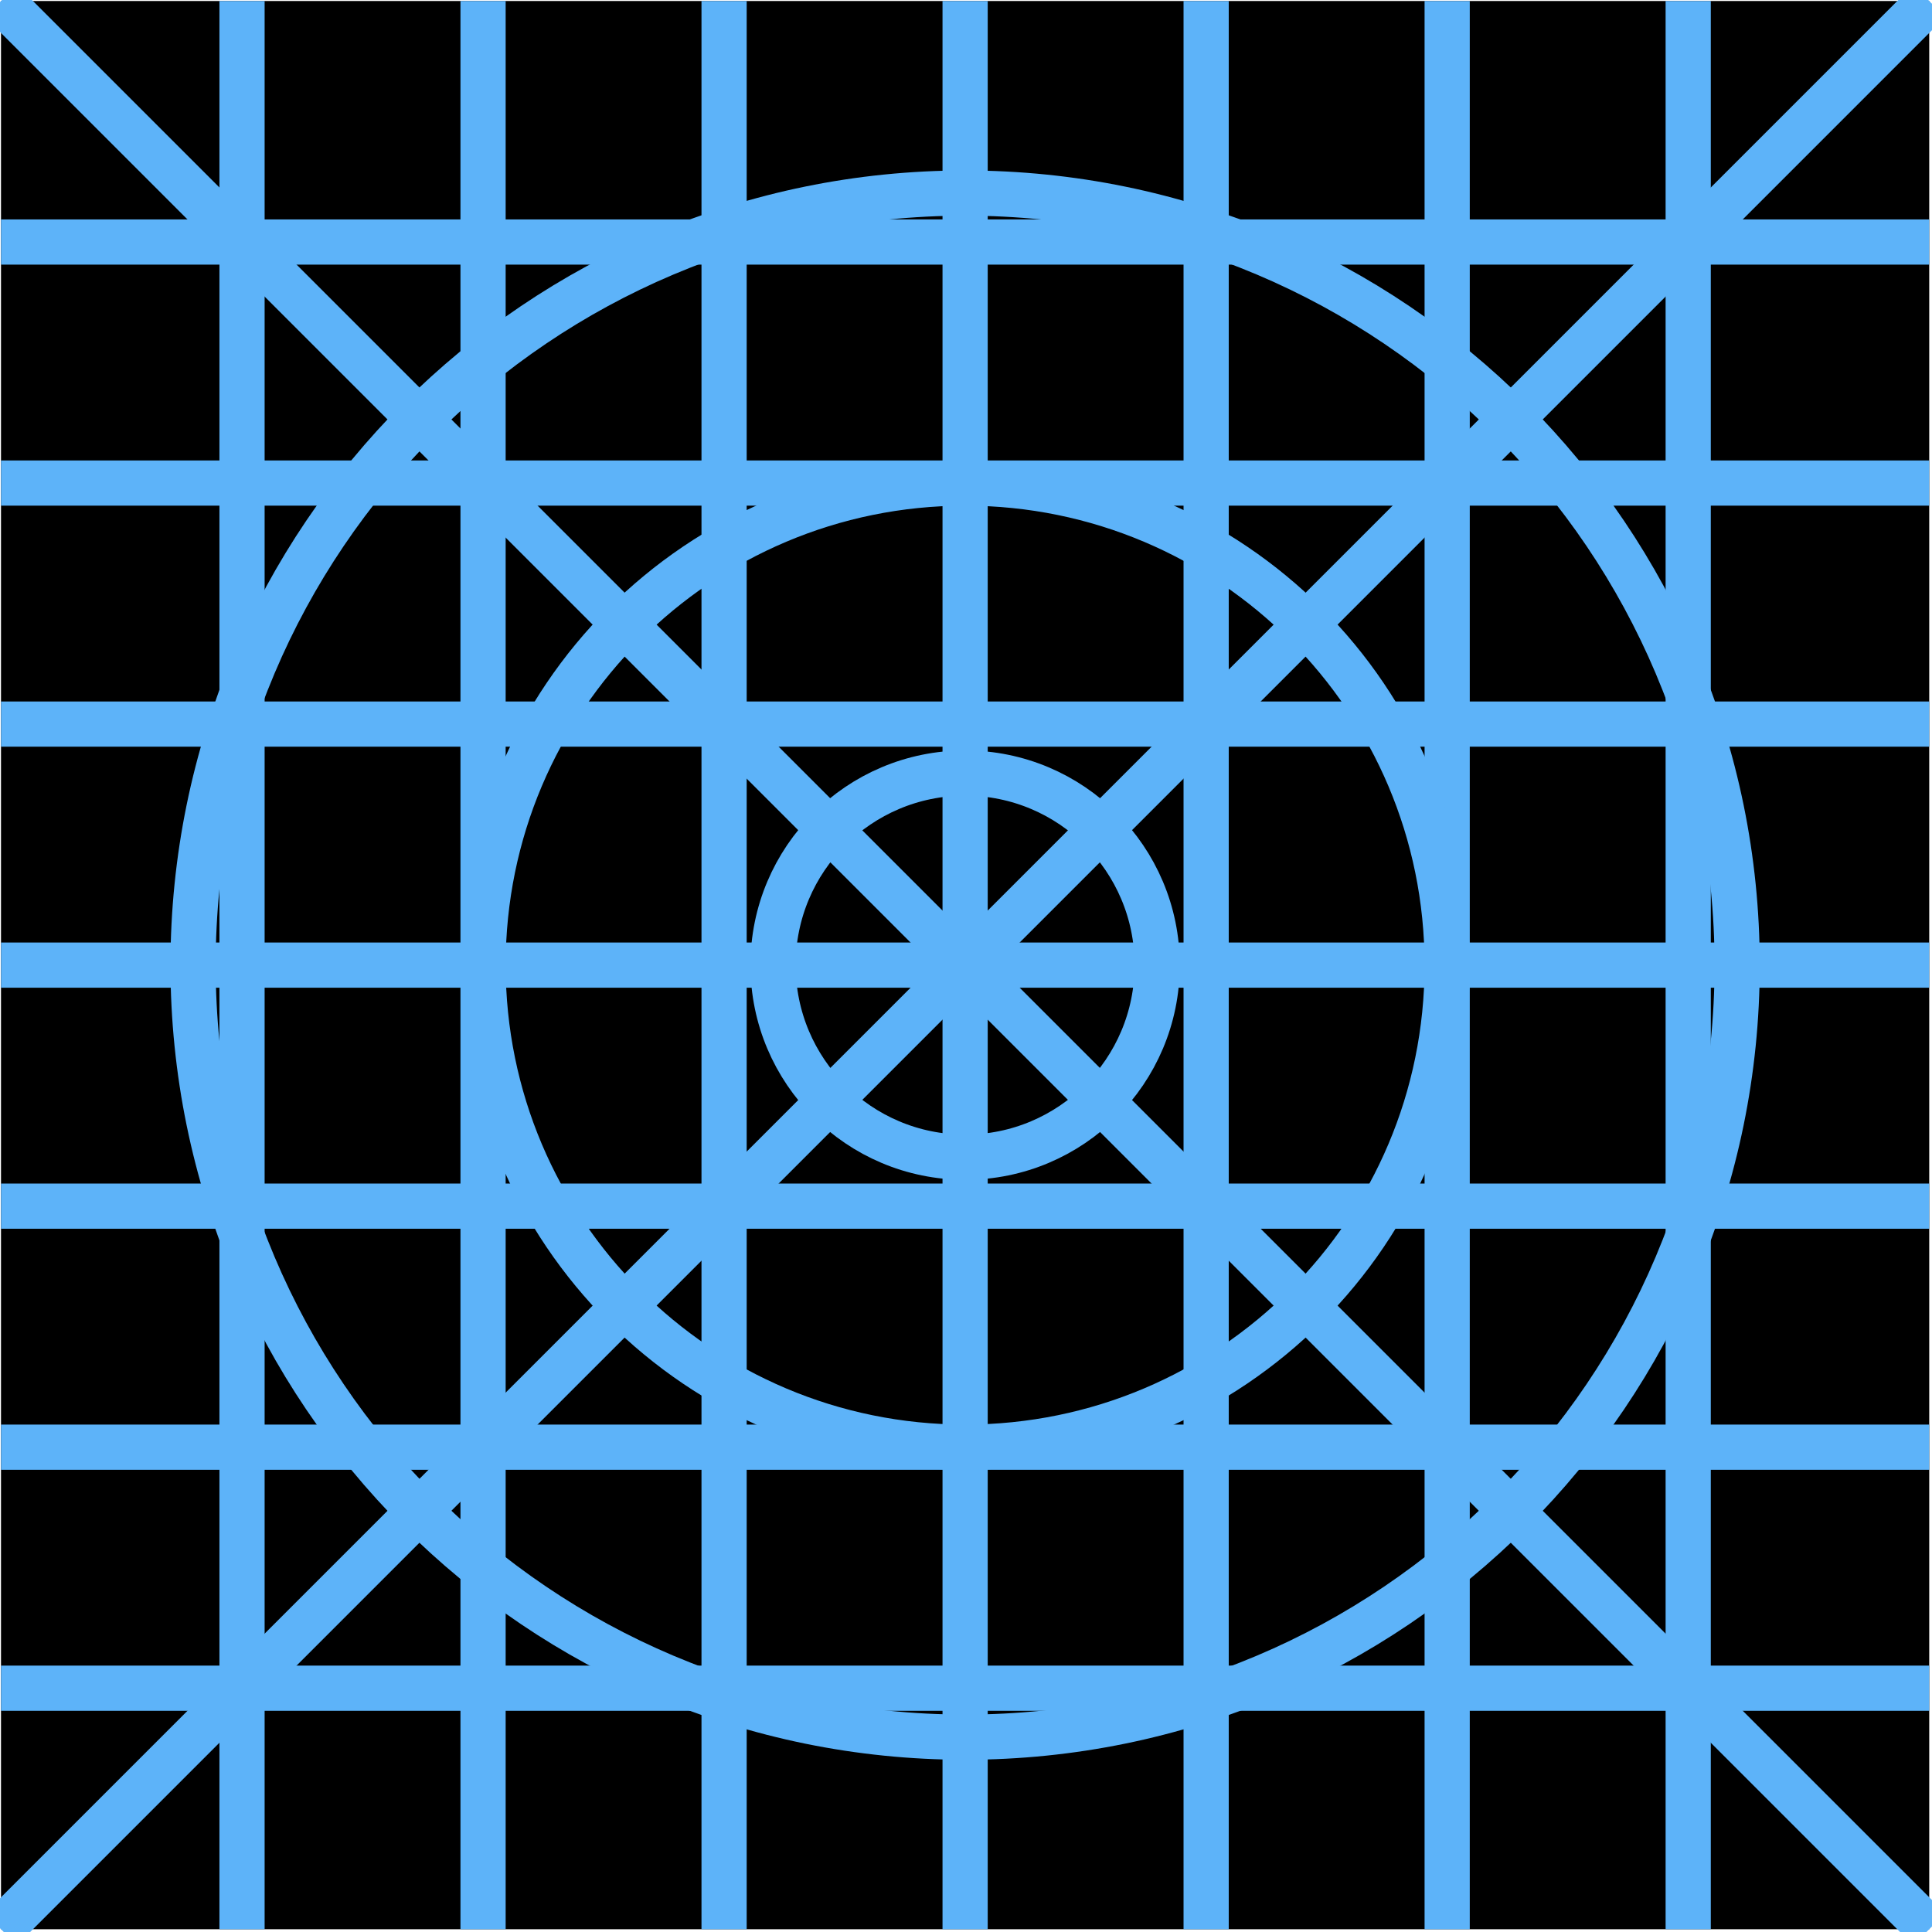
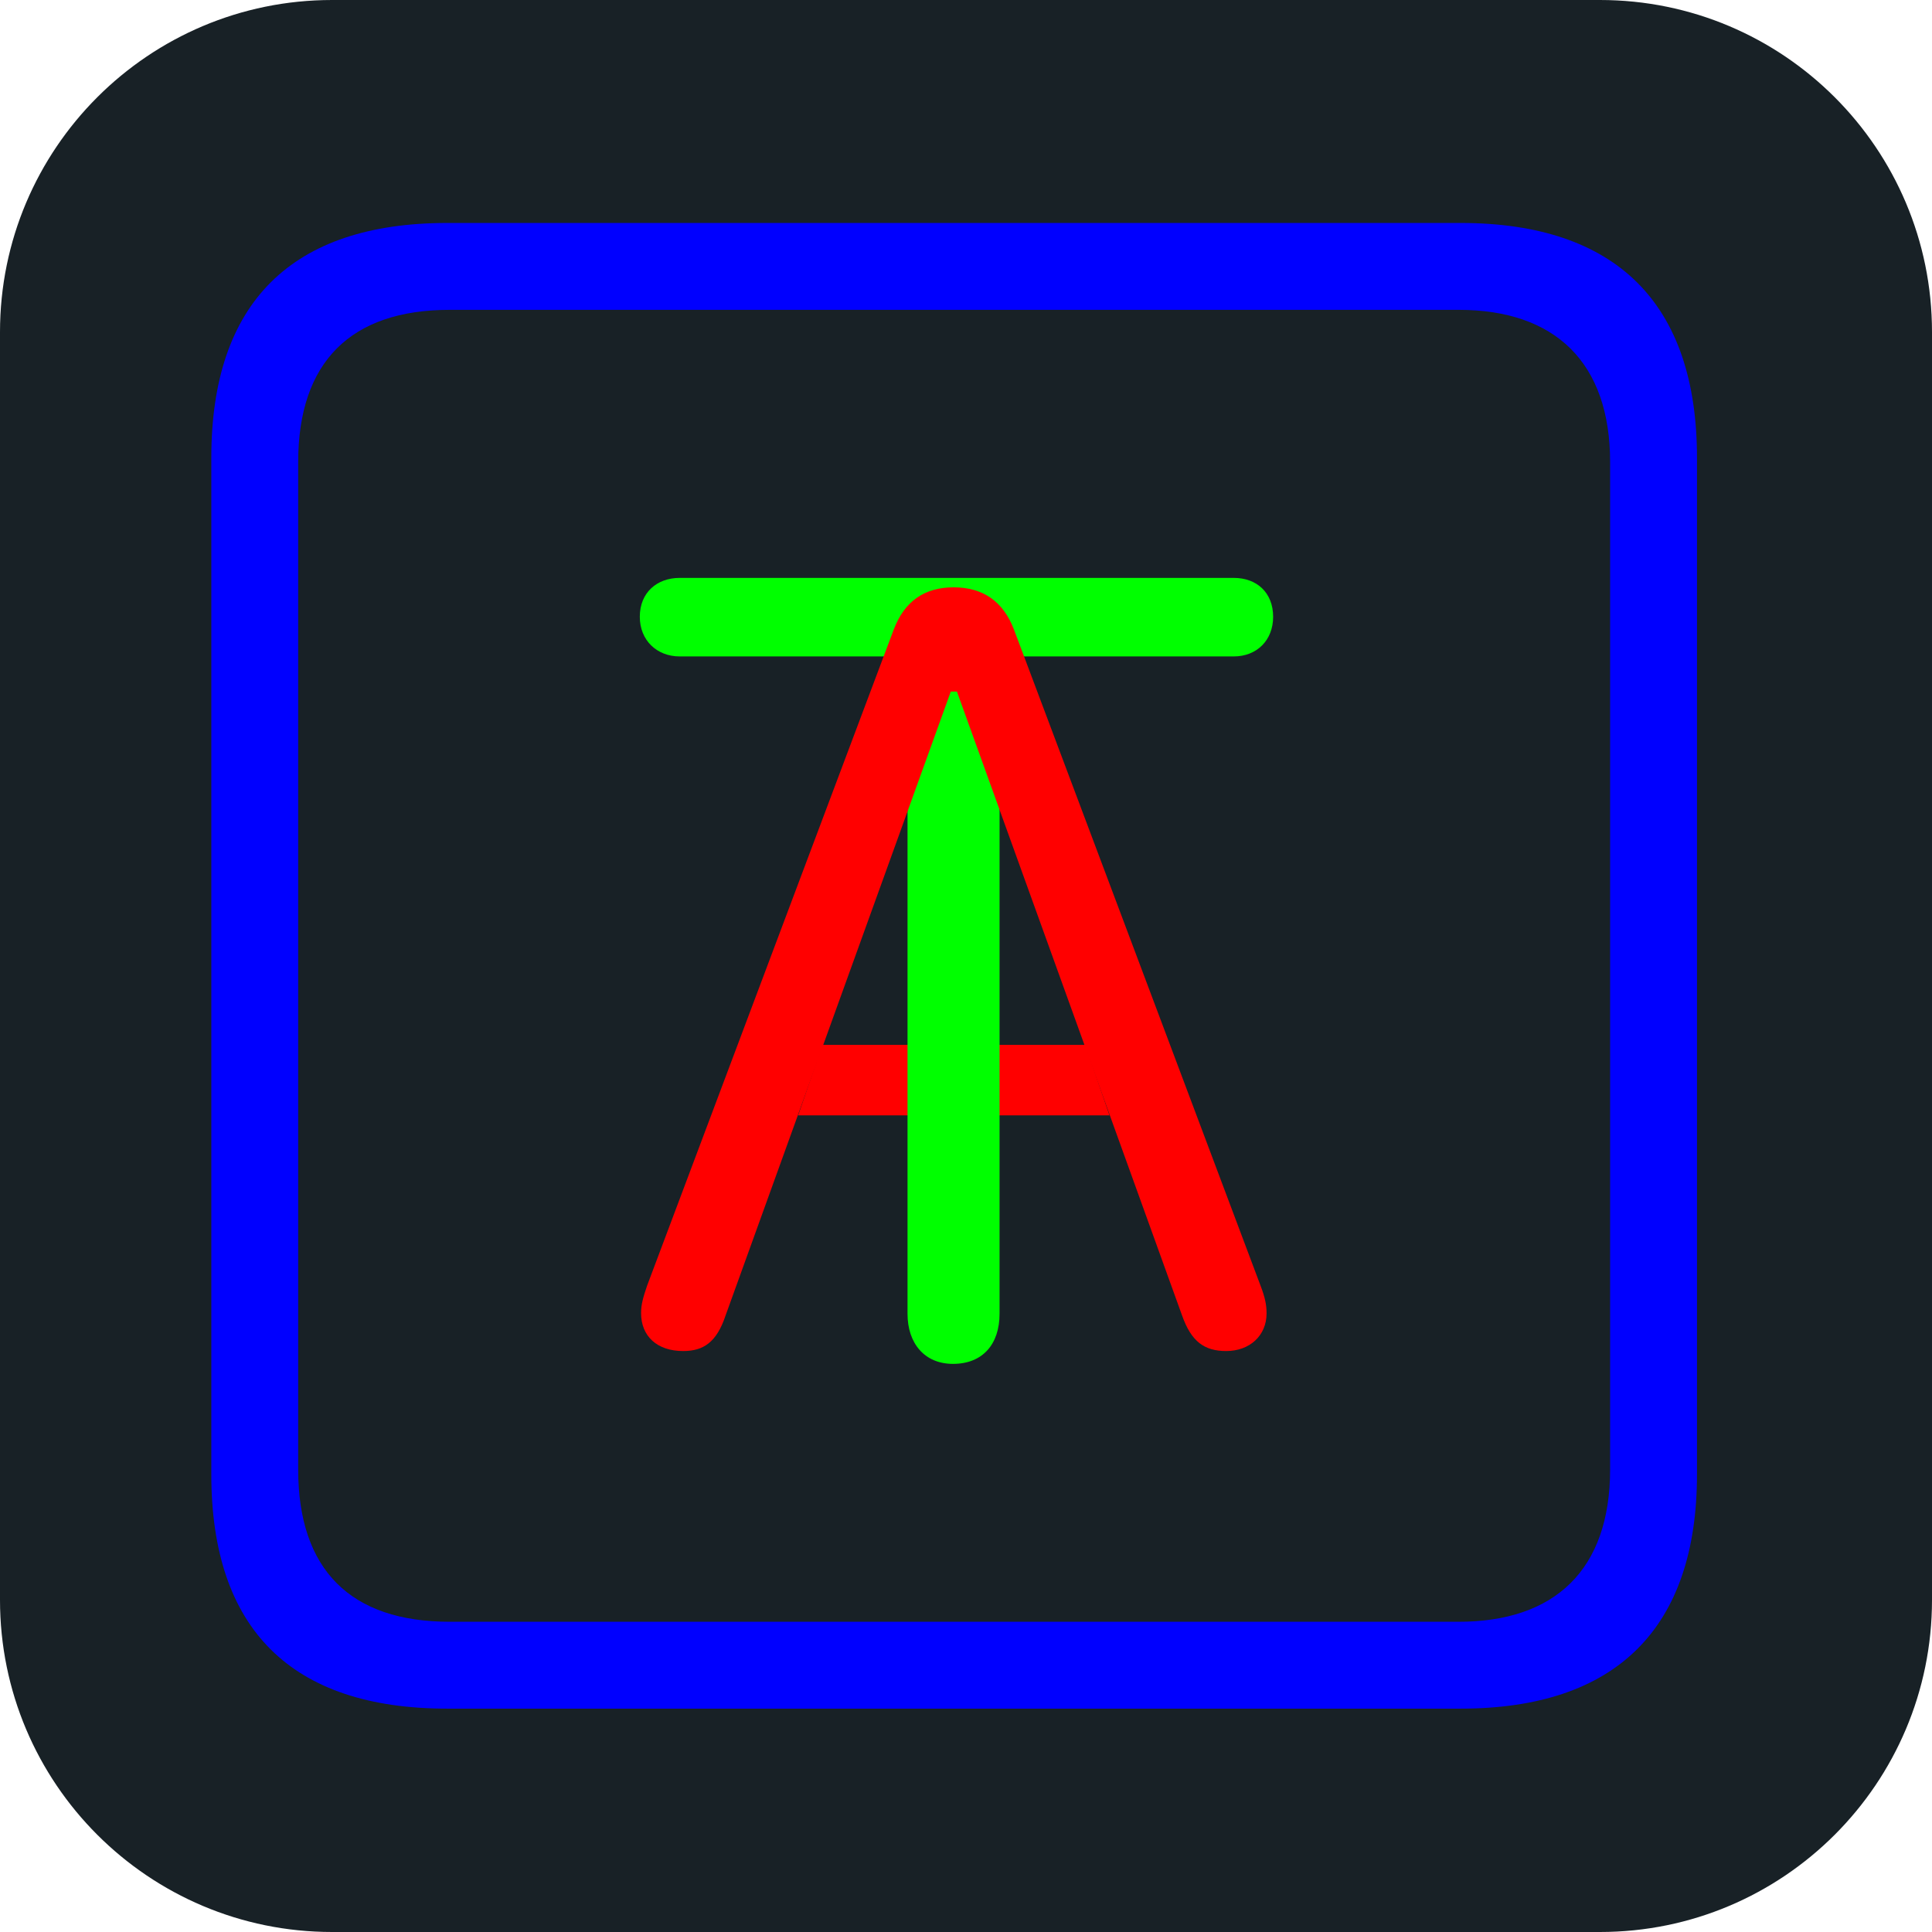
- <svg xmlns="http://www.w3.org/2000/svg" width="1026" height="1026" viewBox="0 0 1026 1026" fill="none">
-   <style>path { opacity: 1; stroke-width: 24; }</style>
-   <rect width="1024" height="1024" transform="translate(0.53033 0.530334)" fill="black" style="fill:black;fill-opacity:1;" />
-   <path d="M1024.53 896.53H0.53" stroke="#5DB3F9" style="stroke:#5DB3F9;stroke:color(display-p3 0.365 0.702 0.977);stroke-opacity:1;" stroke-width="1.5" stroke-miterlimit="10" />
-   <path d="M1024.53 768.53H0.53" stroke="#5DB3F9" style="stroke:#5DB3F9;stroke:color(display-p3 0.365 0.702 0.977);stroke-opacity:1;" stroke-width="1.5" stroke-miterlimit="10" />
-   <path d="M1024.53 640.53H0.53" stroke="#5DB3F9" style="stroke:#5DB3F9;stroke:color(display-p3 0.365 0.702 0.977);stroke-opacity:1;" stroke-width="1.5" stroke-miterlimit="10" />
-   <path d="M1024.53 512.53H0.53" stroke="#5DB3F9" style="stroke:#5DB3F9;stroke:color(display-p3 0.365 0.702 0.977);stroke-opacity:1;" stroke-width="1.5" stroke-miterlimit="10" />
-   <path d="M1024.53 384.53H0.53" stroke="#5DB3F9" style="stroke:#5DB3F9;stroke:color(display-p3 0.365 0.702 0.977);stroke-opacity:1;" stroke-width="1.5" stroke-miterlimit="10" />
-   <path d="M1024.53 256.53H0.53" stroke="#5DB3F9" style="stroke:#5DB3F9;stroke:color(display-p3 0.365 0.702 0.977);stroke-opacity:1;" stroke-width="1.5" stroke-miterlimit="10" />
-   <path d="M1024.53 128.53H0.53" stroke="#5DB3F9" style="stroke:#5DB3F9;stroke:color(display-p3 0.365 0.702 0.977);stroke-opacity:1;" stroke-width="1.5" stroke-miterlimit="10" />
-   <path d="M896.53 1024.53V0.53" stroke="#5DB3F9" style="stroke:#5DB3F9;stroke:color(display-p3 0.365 0.702 0.977);stroke-opacity:1;" stroke-width="1.5" stroke-miterlimit="10" />
-   <path d="M768.53 1024.53V0.53" stroke="#5DB3F9" style="stroke:#5DB3F9;stroke:color(display-p3 0.365 0.702 0.977);stroke-opacity:1;" stroke-width="1.5" stroke-miterlimit="10" />
-   <path d="M640.53 1024.53V0.53" stroke="#5DB3F9" style="stroke:#5DB3F9;stroke:color(display-p3 0.365 0.702 0.977);stroke-opacity:1;" stroke-width="1.5" stroke-miterlimit="10" />
-   <path d="M512.53 1024.53V0.53" stroke="#5DB3F9" style="stroke:#5DB3F9;stroke:color(display-p3 0.365 0.702 0.977);stroke-opacity:1;" stroke-width="1.5" stroke-miterlimit="10" />
-   <path d="M384.53 1024.53V0.53" stroke="#5DB3F9" style="stroke:#5DB3F9;stroke:color(display-p3 0.365 0.702 0.977);stroke-opacity:1;" stroke-width="1.5" stroke-miterlimit="10" />
-   <path d="M256.53 1024.53V0.53" stroke="#5DB3F9" style="stroke:#5DB3F9;stroke:color(display-p3 0.365 0.702 0.977);stroke-opacity:1;" stroke-width="1.5" stroke-miterlimit="10" />
-   <path d="M128.53 1024.53V0.53" stroke="#5DB3F9" style="stroke:#5DB3F9;stroke:color(display-p3 0.365 0.702 0.977);stroke-opacity:1;" stroke-width="1.5" stroke-miterlimit="10" />
-   <path d="M1024.53 0.53L0.53 1024.53" stroke="#5DB3F9" style="stroke:#5DB3F9;stroke:color(display-p3 0.365 0.702 0.977);stroke-opacity:1;" stroke-width="1.5" stroke-miterlimit="10" />
-   <path d="M1024.53 1024.53L0.53 0.53" stroke="#5DB3F9" style="stroke:#5DB3F9;stroke:color(display-p3 0.365 0.702 0.977);stroke-opacity:1;" stroke-width="1.5" stroke-miterlimit="10" />
-   <path d="M512.53 922.53C738.967 922.53 922.53 738.967 922.53 512.53C922.53 286.094 738.967 102.53 512.53 102.53C286.094 102.53 102.53 286.094 102.53 512.53C102.53 738.967 286.094 922.53 512.53 922.53Z" stroke="#5DB3F9" style="stroke:#5DB3F9;stroke:color(display-p3 0.365 0.702 0.977);stroke-opacity:1;" stroke-width="1.5" stroke-miterlimit="10" />
-   <path d="M512.53 768.53C653.915 768.53 768.53 653.915 768.53 512.53C768.53 371.145 653.915 256.53 512.53 256.53C371.145 256.53 256.53 371.145 256.53 512.53C256.53 653.915 371.145 768.53 512.53 768.53Z" stroke="#5DB3F9" style="stroke:#5DB3F9;stroke:color(display-p3 0.365 0.702 0.977);stroke-opacity:1;" stroke-width="1.5" stroke-miterlimit="10" />
-   <path d="M512.53 614.53C568.863 614.53 614.53 568.863 614.53 512.53C614.53 456.197 568.863 410.53 512.53 410.53C456.197 410.53 410.53 456.197 410.53 512.53C410.53 568.863 456.197 614.53 512.53 614.53Z" stroke="#5DB3F9" style="stroke:#5DB3F9;stroke:color(display-p3 0.365 0.702 0.977);stroke-opacity:1;" stroke-width="1.5" stroke-miterlimit="10" />
+ <svg xmlns="http://www.w3.org/2000/svg" width="512" height="512" viewBox="0 0 512 512">
+   <rect width="512" height="512" rx="88" fill="#182126" />
+   <svg x="56" y="56" width="400" height="400" viewBox="0 0 22.987 22.632">
+     <path fill="#0000FF" d="M3.593 22.626L19.026 22.626C21.404 22.626 22.626 21.392 22.626 19.057L22.626 3.576C22.626 1.234 21.404 0 19.026 0L3.593 0C1.222 0 0 1.215 0 3.576L0 19.057C0 21.418 1.222 22.626 3.593 22.626ZM3.629 21.303C2.123 21.303 1.323 20.514 1.323 18.983L1.323 3.642C1.323 2.119 2.123 1.323 3.629 1.323L18.997 1.323C20.459 1.323 21.303 2.119 21.303 3.642L21.303 18.983C21.303 20.514 20.459 21.303 18.997 21.303Z" />
+     <path fill="#FF0000" d="M8.937 13.591L13.679 13.591L13.309 12.517L9.307 12.517Z" />
+     <g transform="scale(1.05) translate(-.5 -.5)">
+       <path fill="#00FF00" d="M11.257 17.048C11.69 17.048 11.933 16.761 11.933 16.321L11.933 6.787L15.33 6.787C15.662 6.787 15.901 6.555 15.901 6.212C15.901 5.86 15.662 5.648 15.33 5.648L7.293 5.648C6.964 5.648 6.715 5.86 6.715 6.212C6.715 6.555 6.964 6.787 7.293 6.787L10.598 6.787L10.598 16.321C10.598 16.748 10.843 17.048 11.257 17.048Z" />
+     </g>
+     <path fill="#FF0000" d="M7.186 17.18C7.495 17.18 7.696 17.047 7.832 16.638L11.262 7.136L11.355 7.136L14.784 16.638C14.924 17.034 15.121 17.18 15.456 17.18C15.815 17.18 16.071 16.944 16.071 16.607C16.071 16.475 16.048 16.364 15.978 16.181L12.225 6.195C12.061 5.762 11.751 5.549 11.304 5.549C10.861 5.549 10.555 5.762 10.392 6.195L6.638 16.181C6.575 16.364 6.545 16.475 6.545 16.601C6.545 16.954 6.788 17.18 7.186 17.18Z" />
+   </svg>
</svg>
